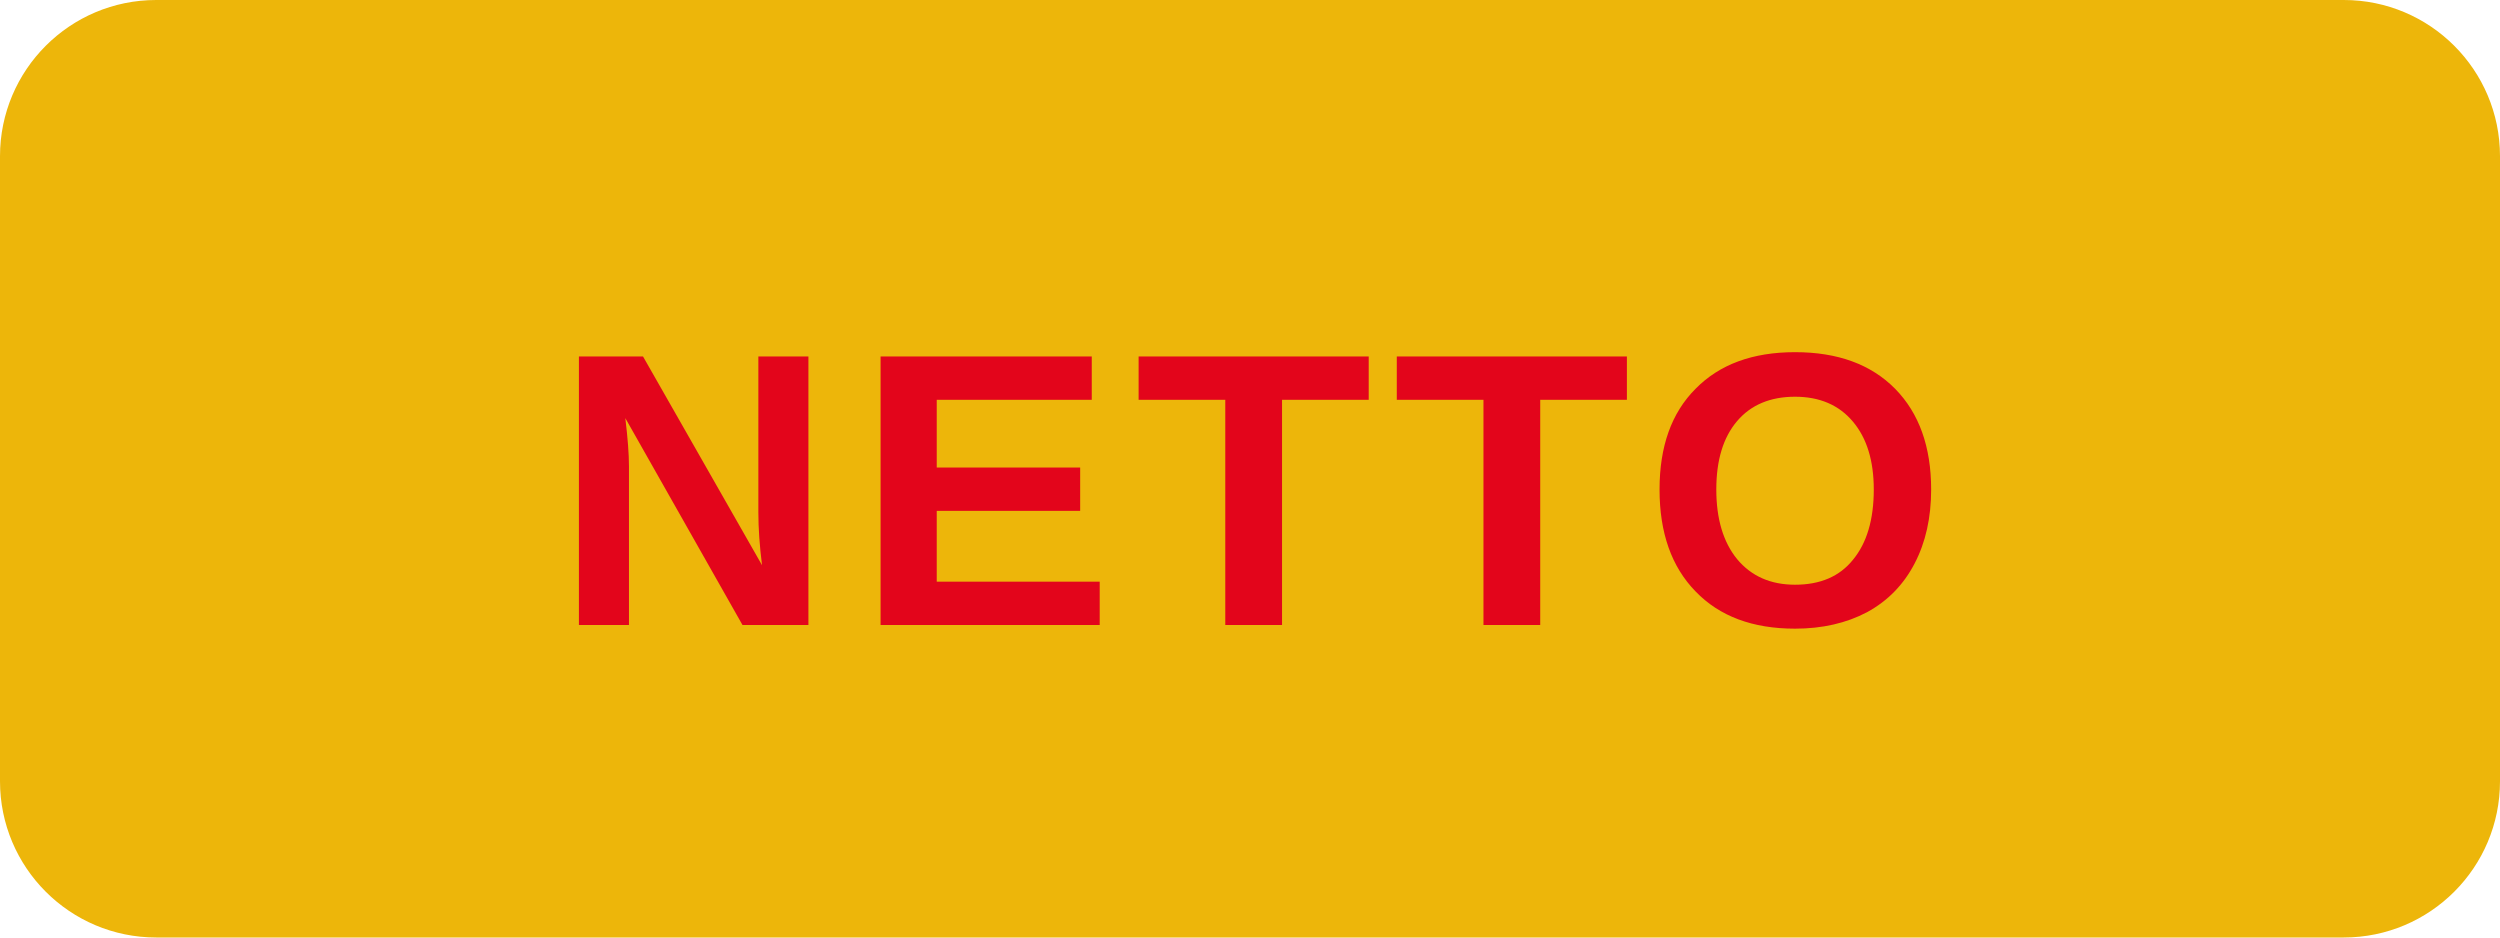
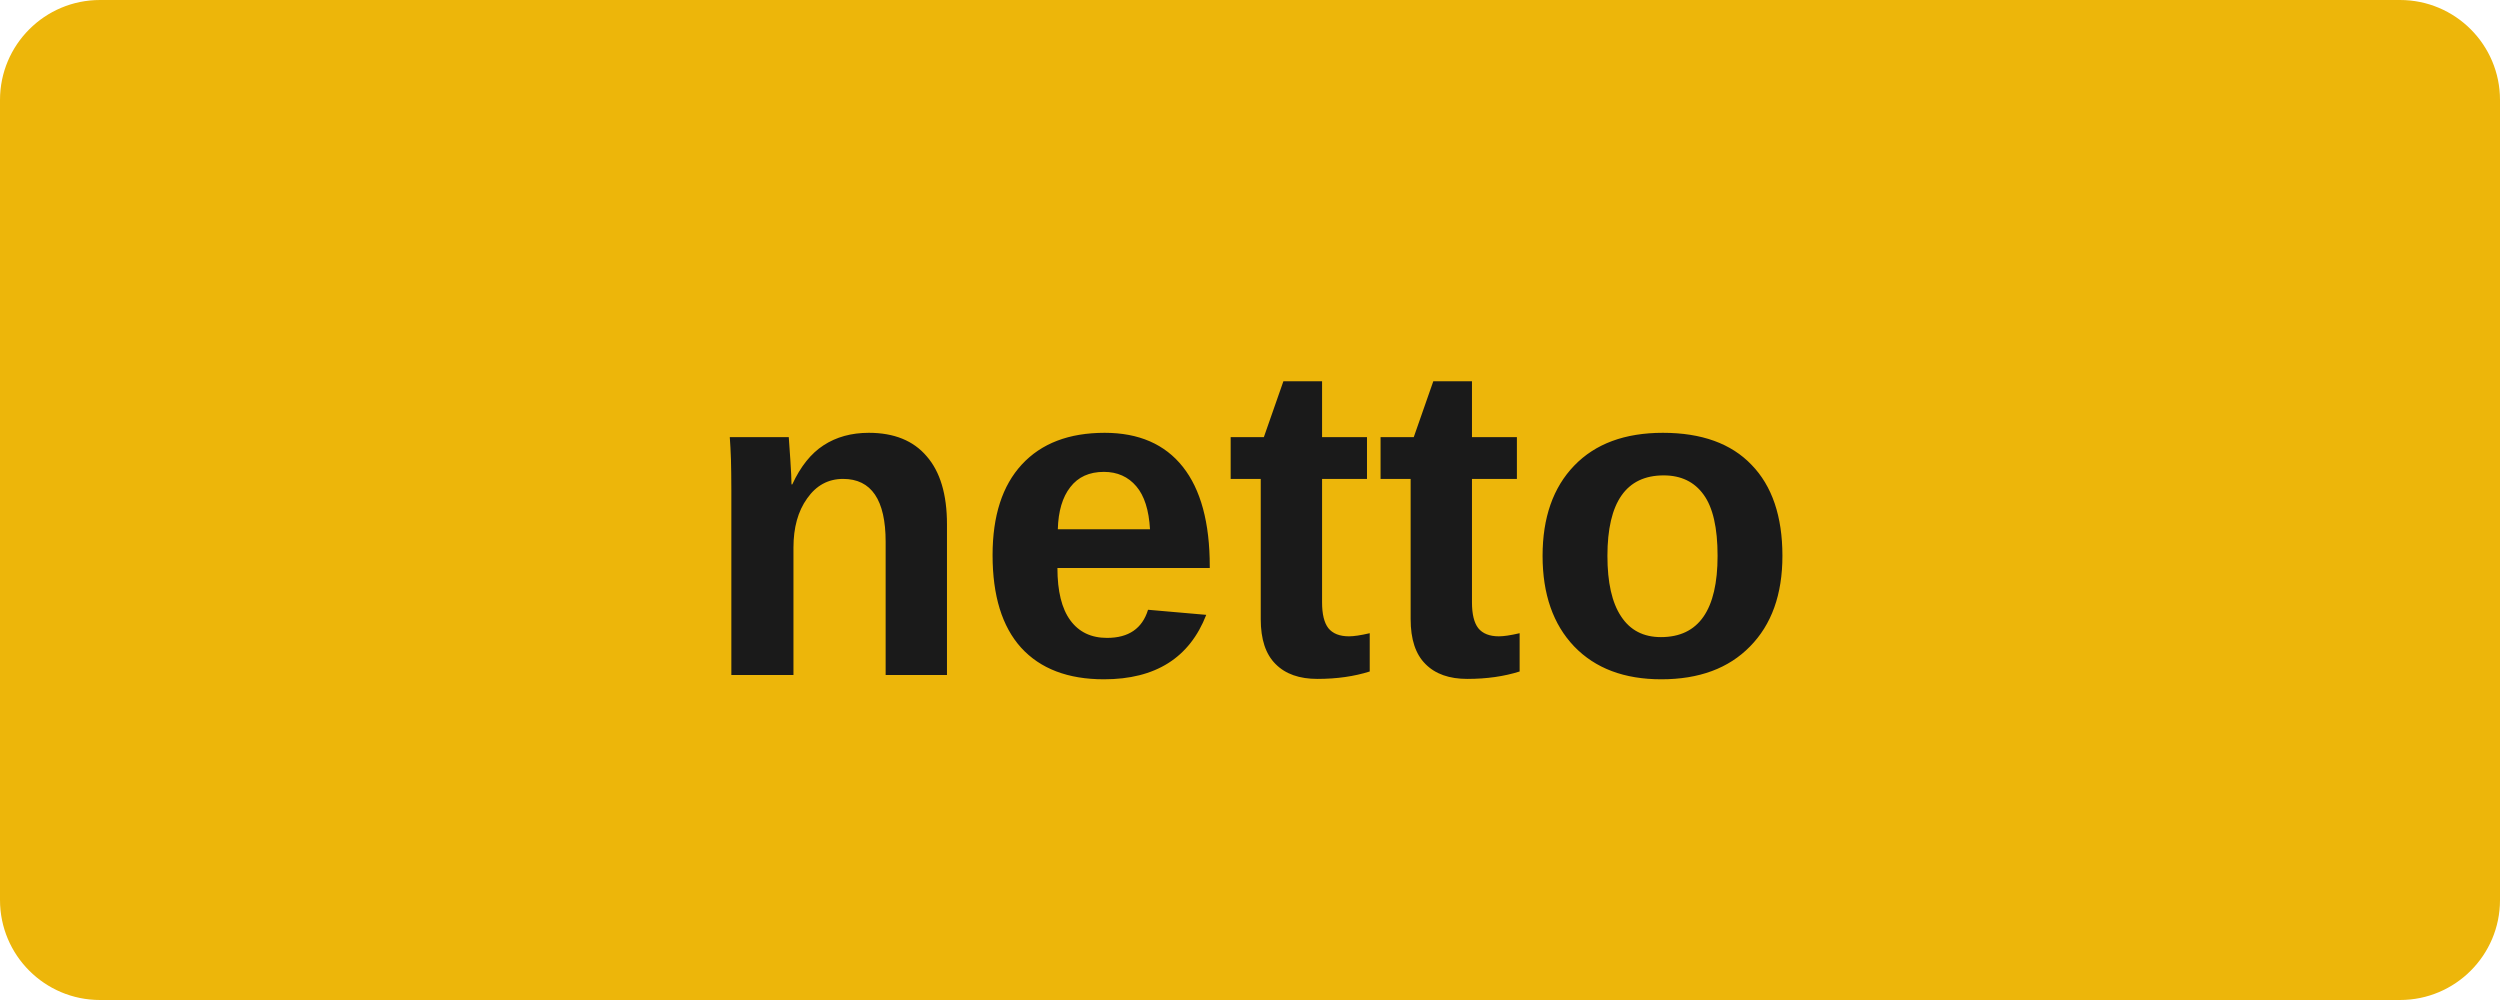
- <svg xmlns="http://www.w3.org/2000/svg" viewBox="0 0 64 24" width="64" height="24" role="img" aria-label="NETTO">
-   <rect width="64" height="24" rx="4" fill="#EDB60A" />
-   <text x="32" y="16" font-family="Arial,Helvetica,sans-serif" font-size="10" font-weight="700" fill="#E3051B" text-anchor="middle" letter-spacing="0.5">NETTO</text>
+ <svg xmlns="http://www.w3.org/2000/svg" viewBox="0 0 100 40" role="img" aria-label="Netto">
+   <rect width="100" height="40" rx="4" fill="#EDB60A" />
+   <text x="50" y="27" font-family="Arial Black,Arial,sans-serif" font-size="18" font-weight="900" fill="#1A1A1A" text-anchor="middle">netto</text>
</svg>
